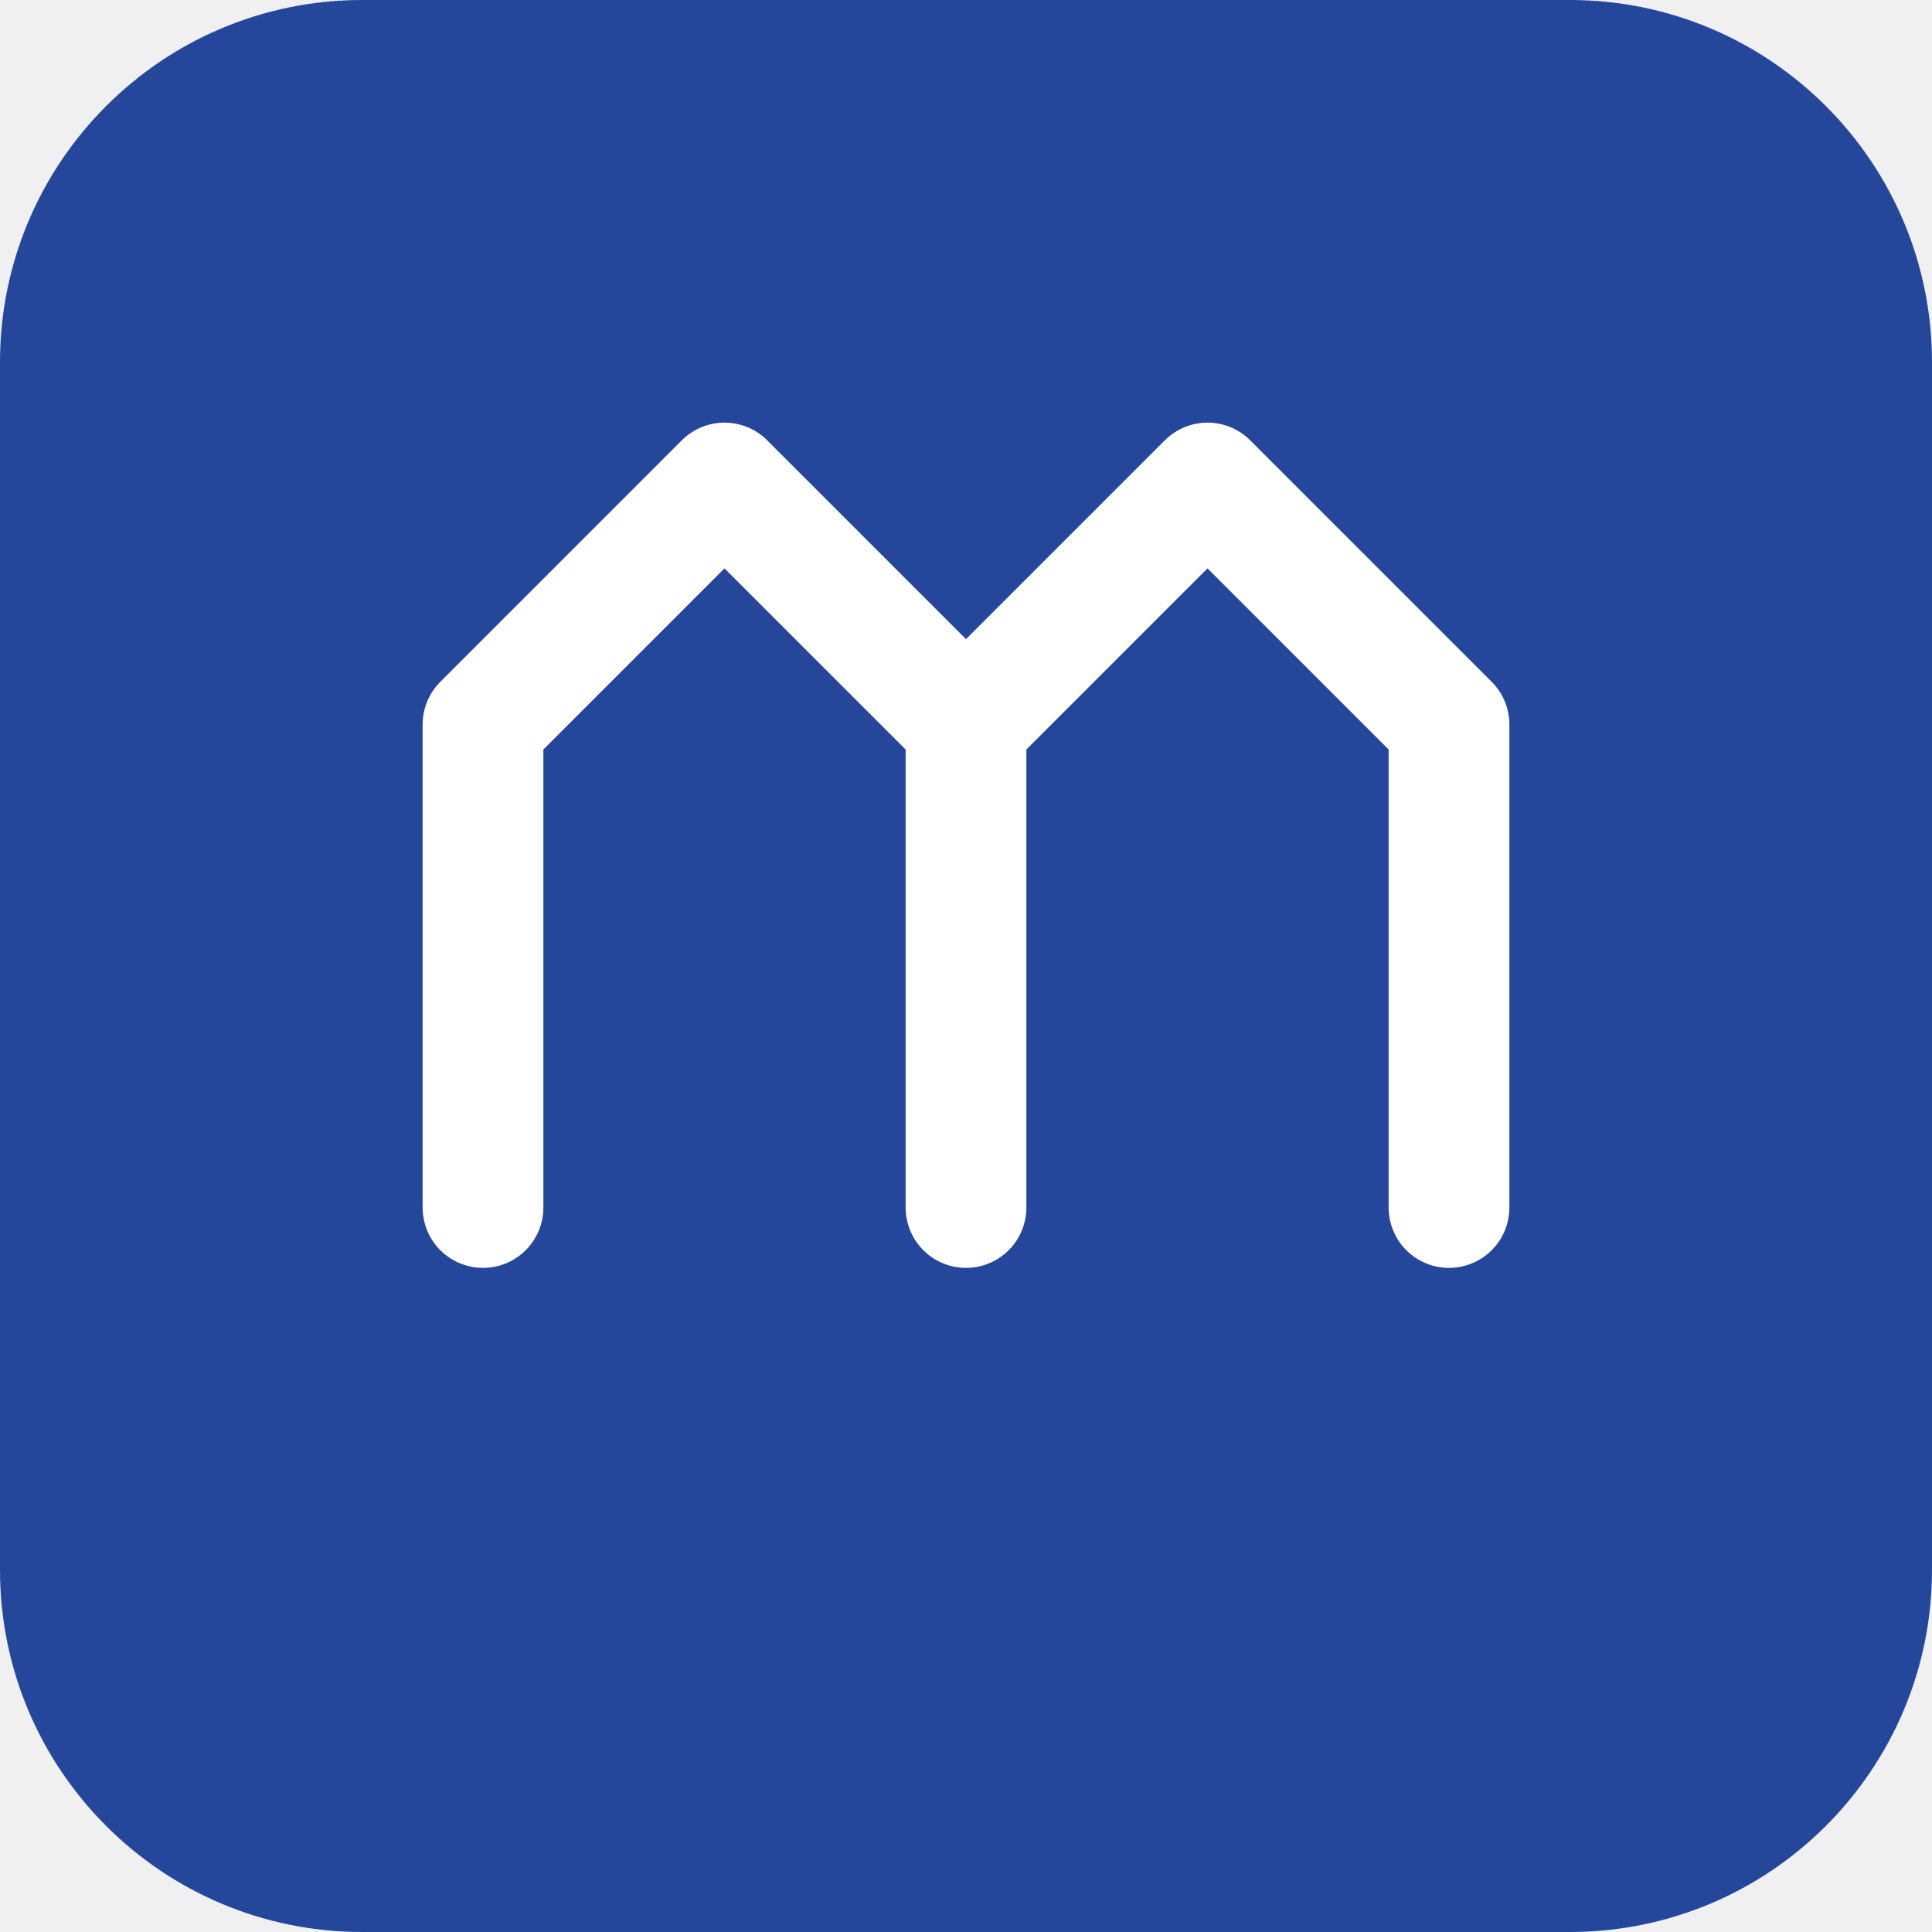
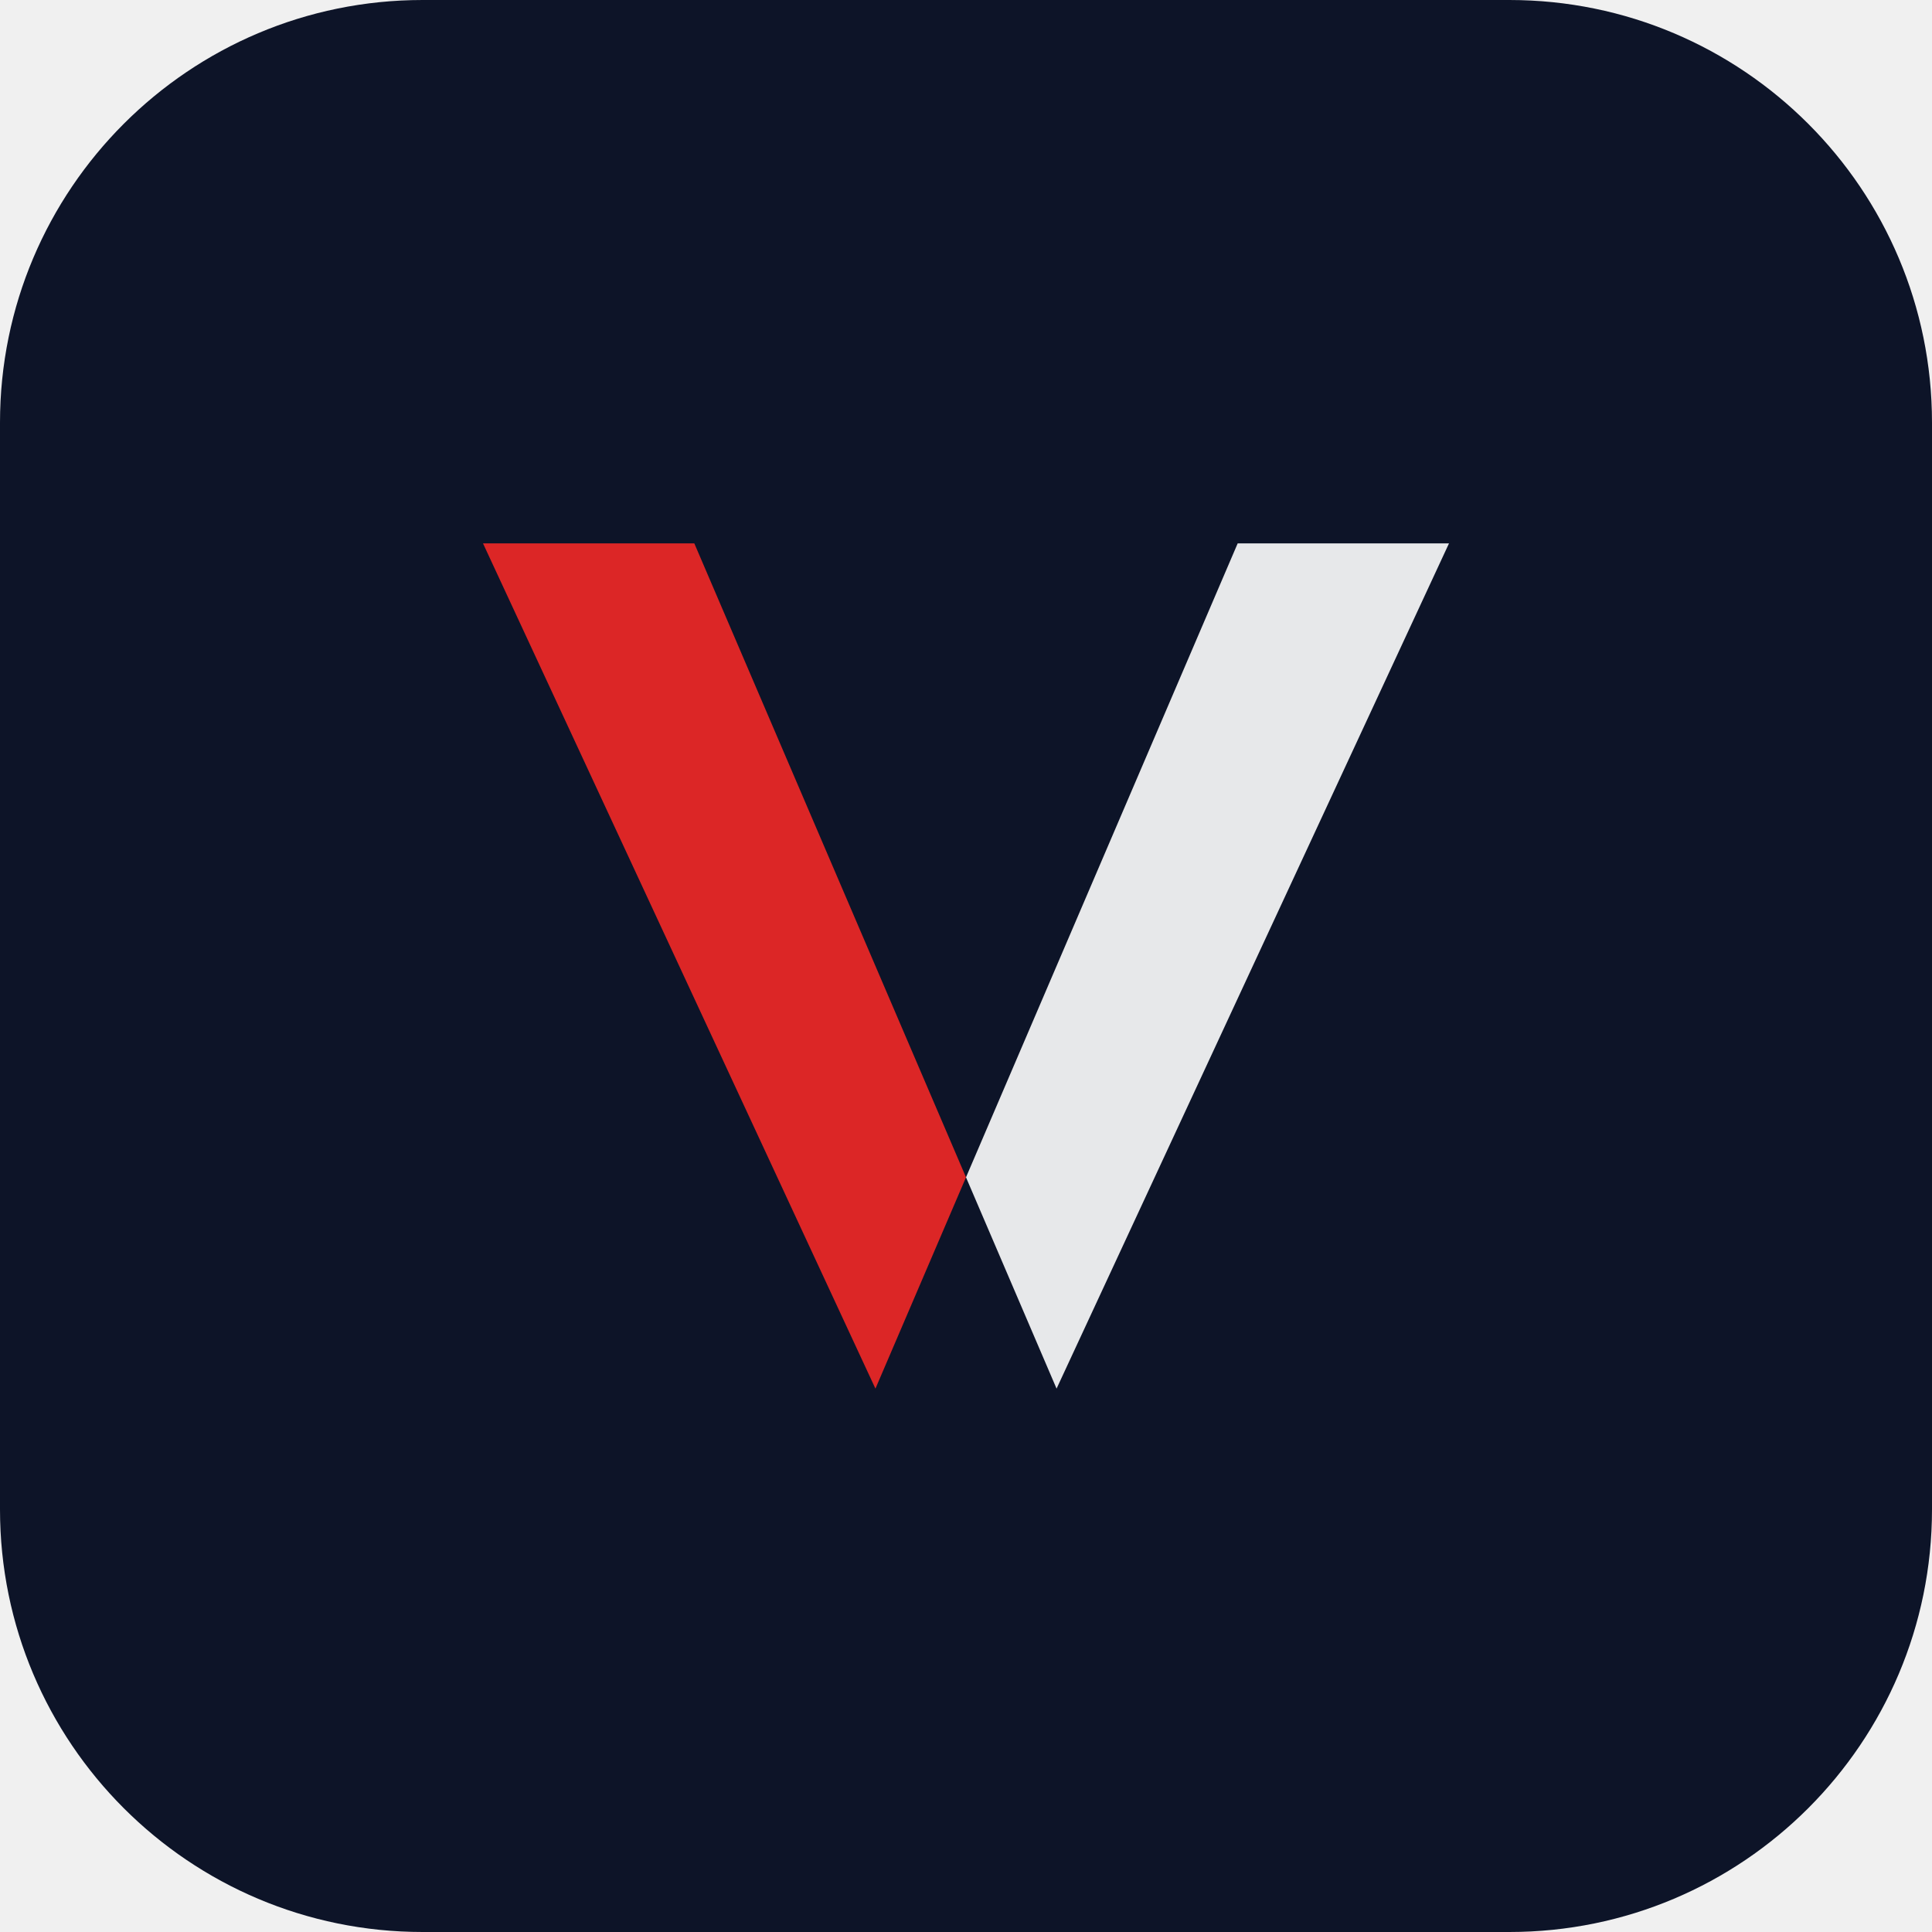
<svg xmlns="http://www.w3.org/2000/svg" viewBox="0 0 32 32" fill="none">
-   <rect width="32" height="32" rx="6" fill="#24479B" />
-   <path d="M8 20v-8l4-4 4 4v8M16 20v-8l4-4 4 4v8" stroke="#fff" stroke-width="2" stroke-linecap="round" stroke-linejoin="round" />
+   <rect width="32" height="32" rx="7" fill="#0d1428" />
+   <path d="M8 9L14.5 23L16 19.5L11.5 9H8Z" fill="#dc2626" />
+   <path d="M24 9L17.5 23L16 19.5L20.5 9H24Z" fill="white" fill-opacity="0.9" />
</svg>
